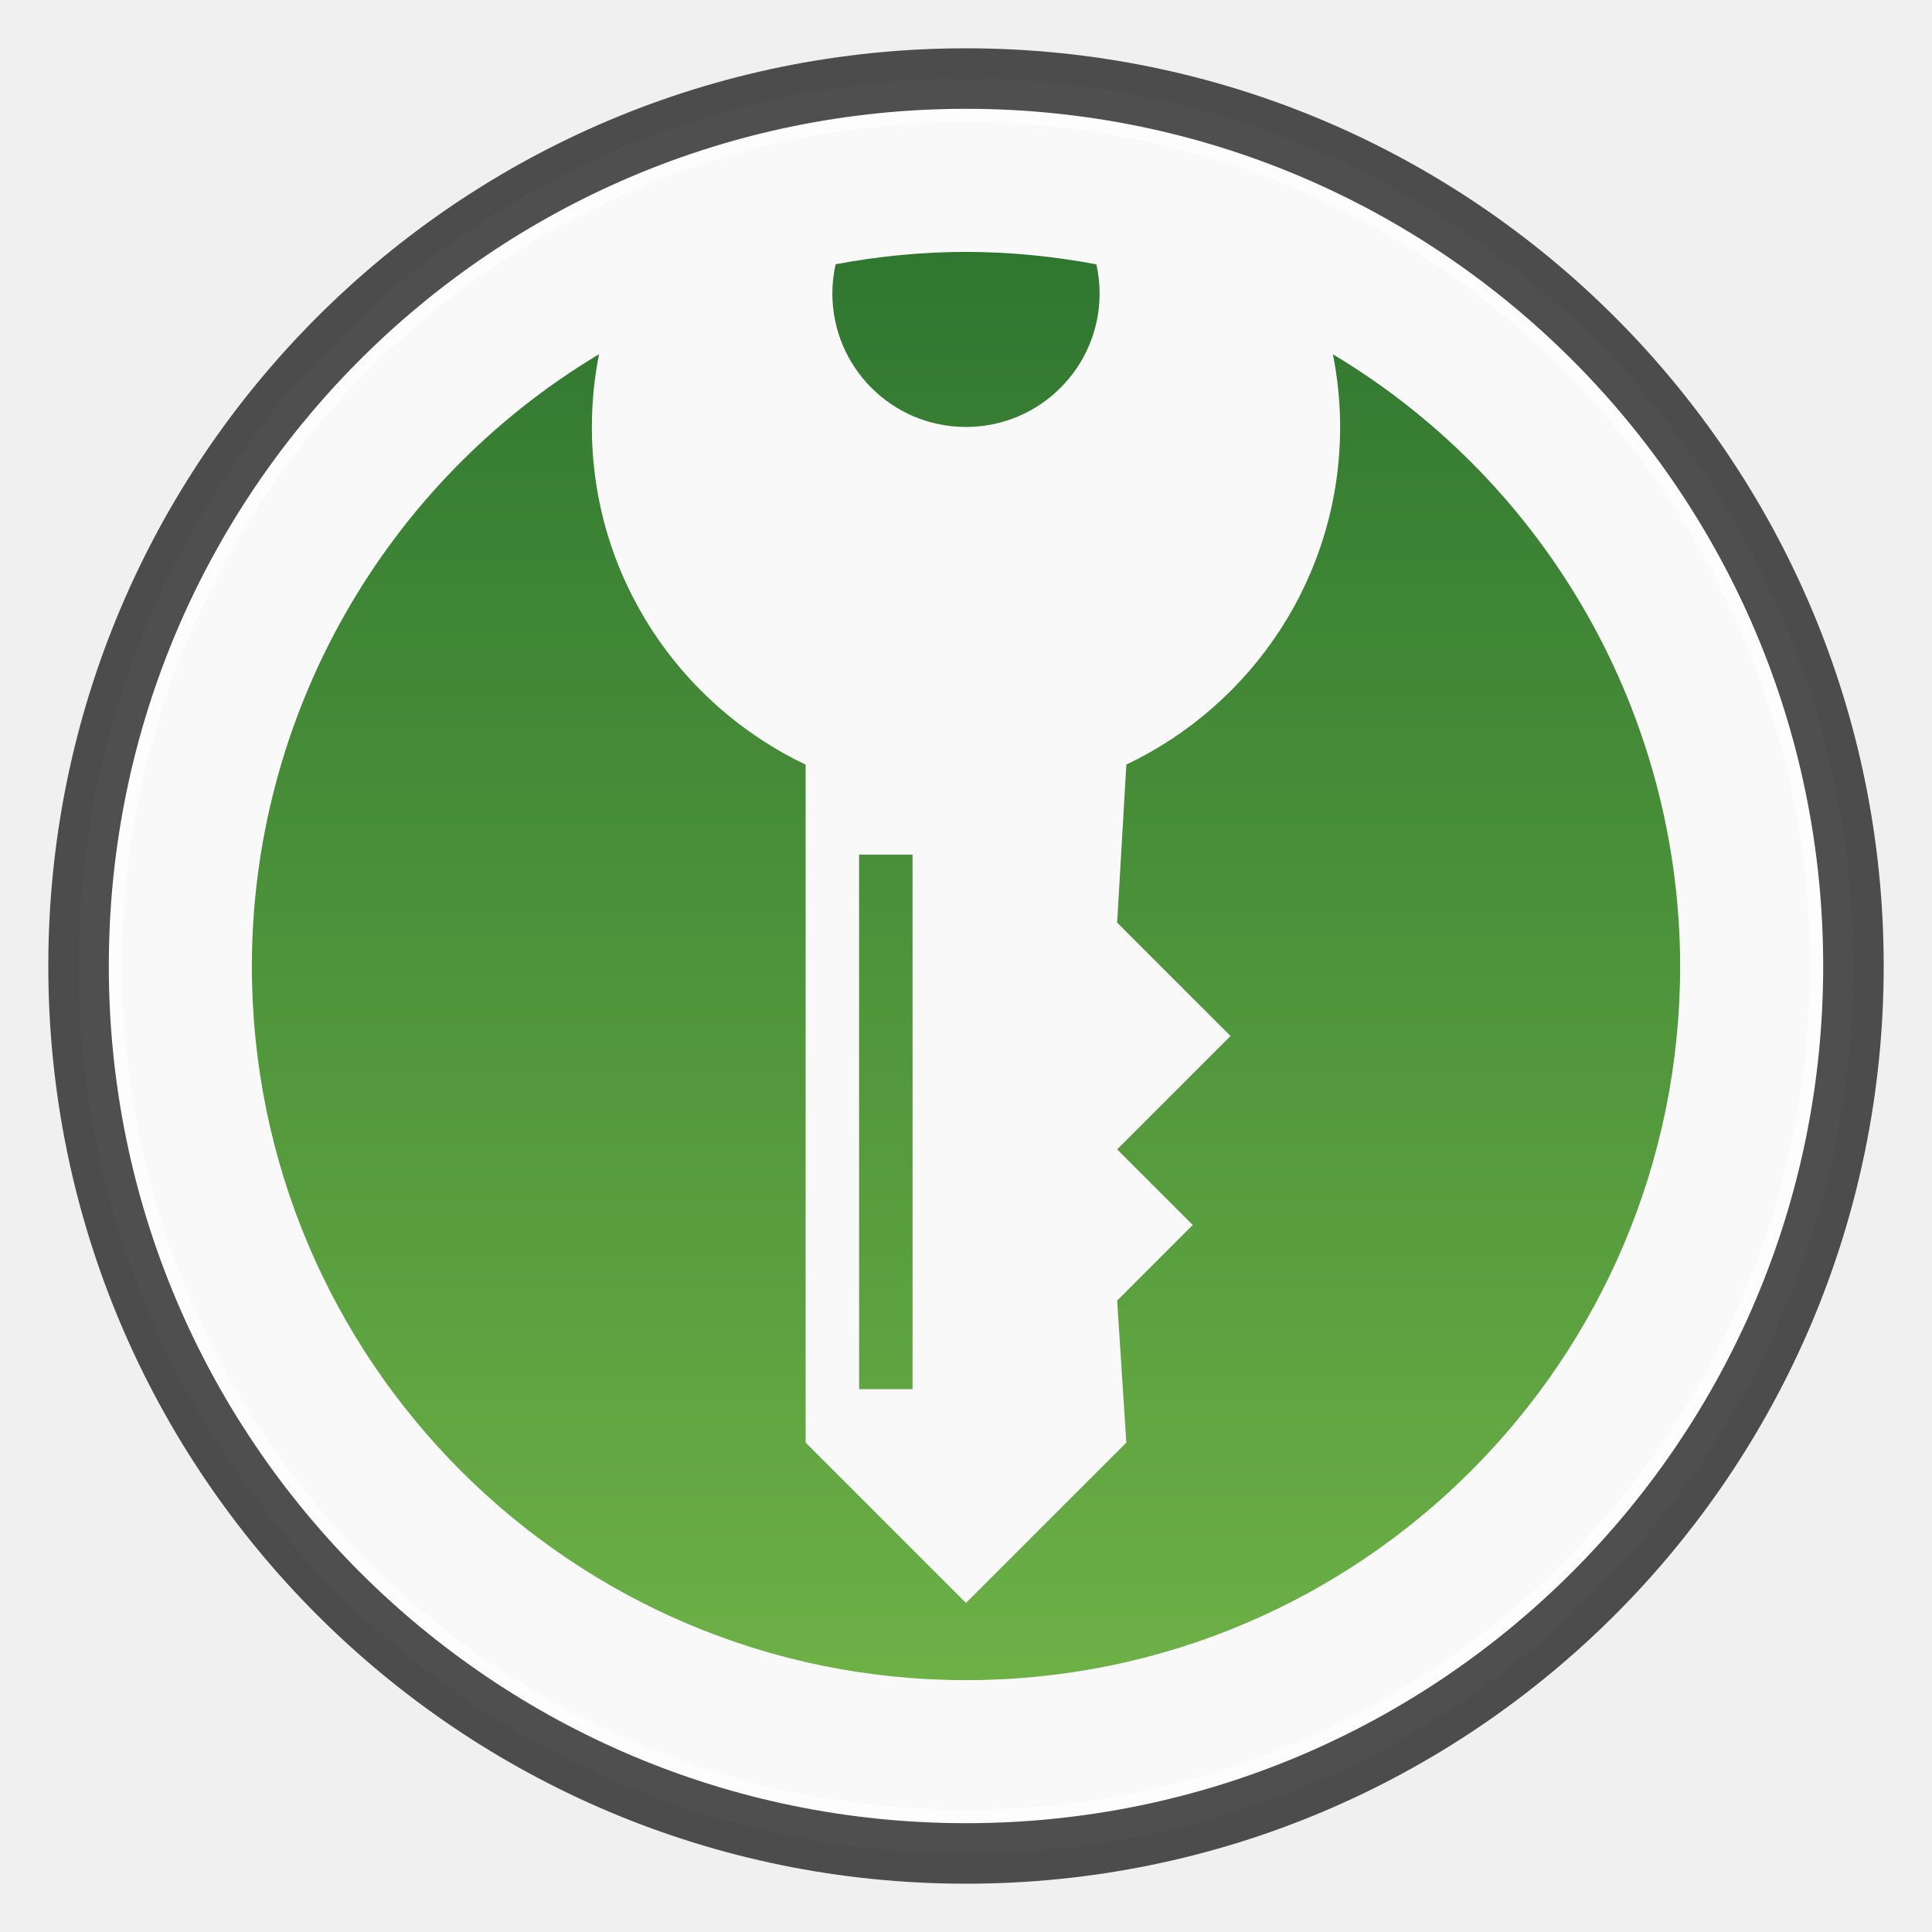
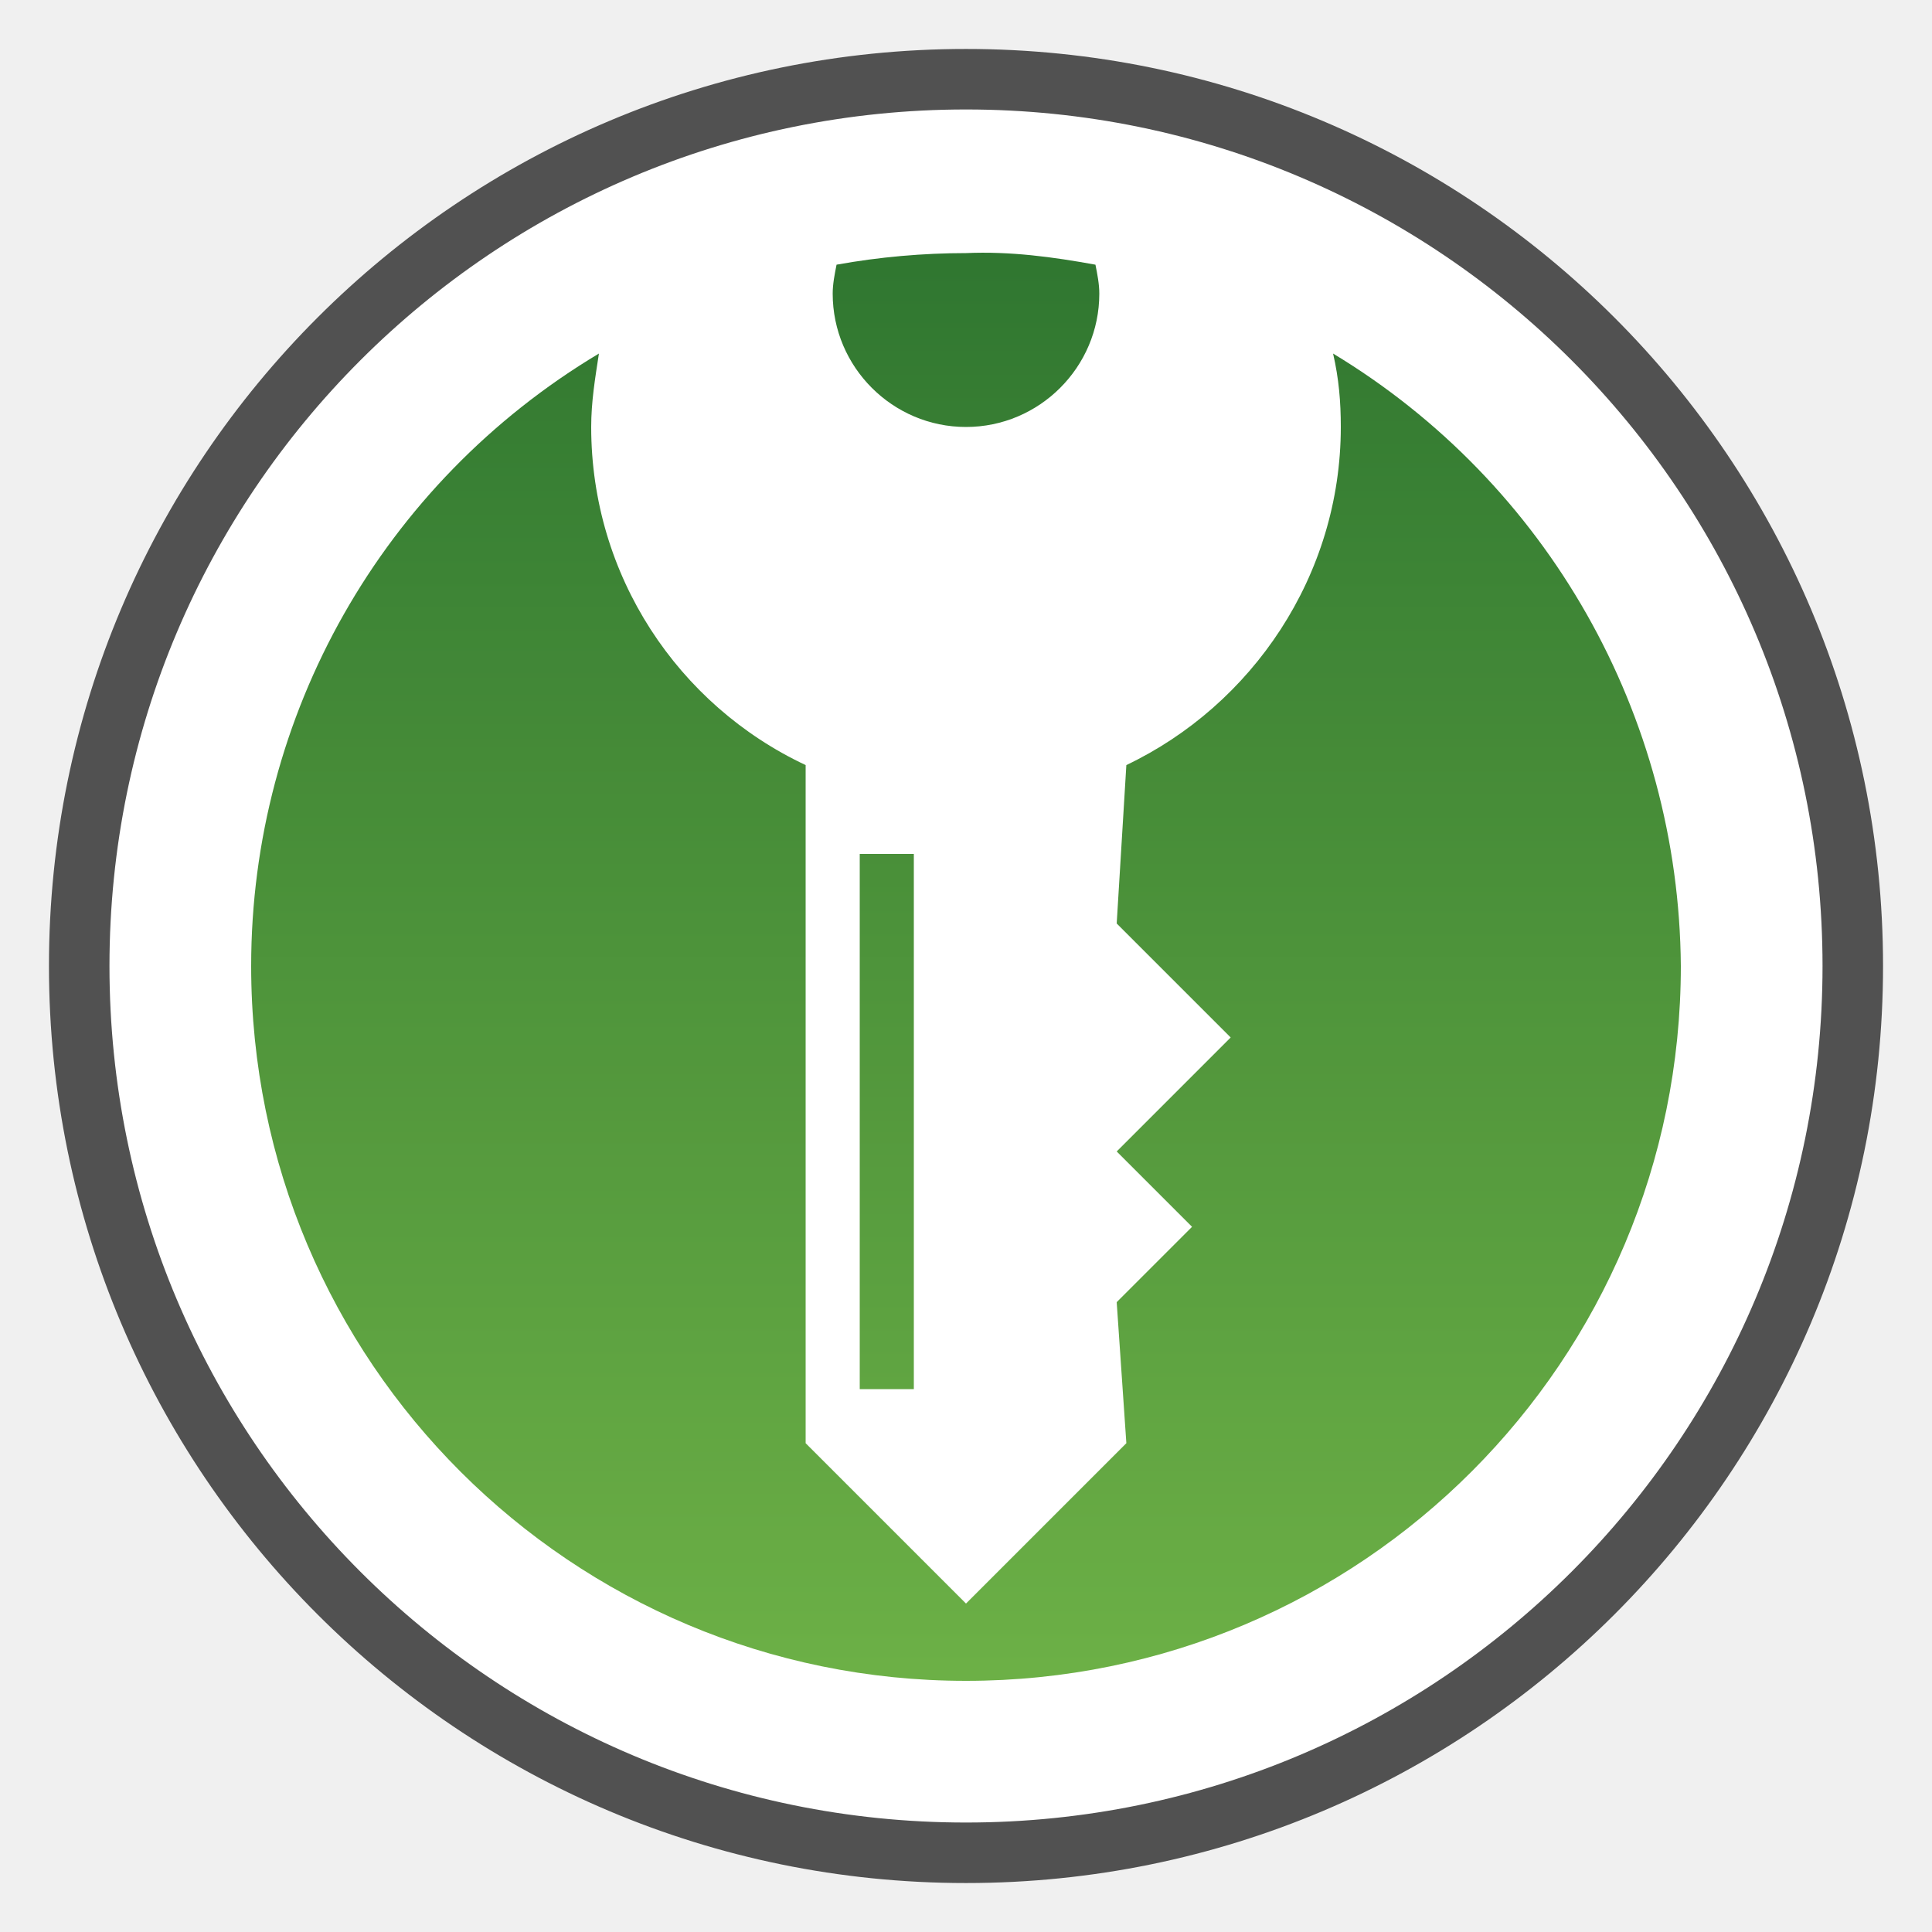
- <svg xmlns="http://www.w3.org/2000/svg" xmlns:ns1="http://www.openswatchbook.org/uri/2009/osb" xmlns:xlink="http://www.w3.org/1999/xlink" version="1.1" id="svg2" viewBox="0 0 100 100" height="100" width="100">
-   <defs id="defs4">
-     <linearGradient id="linearGradient4316">
-       <stop id="stop4318" offset="0" style="stop-color:#226e23;stop-opacity:1" />
-       <stop id="stop4320" offset="1" style="stop-color:#63ab3a;stop-opacity:1" />
-     </linearGradient>
-     <linearGradient ns1:paint="solid" id="linearGradient4153">
-       <stop id="stop4155" offset="0" style="stop-color:#b3b3b3;stop-opacity:1;" />
-     </linearGradient>
-     <linearGradient xlink:href="#linearGradient4316" id="linearGradient5199" x1="53.239" y1="12.753" x2="53.239" y2="86.357" gradientUnits="userSpaceOnUse" />
-   </defs>
-   <circle r="45.934" style="opacity:0.871;fill:#ffffff;fill-opacity:1;fill-rule:evenodd;stroke:#000000;stroke-width:3.132;stroke-linecap:round;stroke-linejoin:round;stroke-miterlimit:4;stroke-dasharray:none;stroke-opacity:0.784" id="path5201" cx="50" cy="50" />
-   <circle style="opacity:1;fill:none;fill-opacity:1;fill-rule:evenodd;stroke:none;stroke-width:1.5;stroke-linecap:round;stroke-linejoin:round;stroke-miterlimit:4;stroke-dasharray:none;stroke-opacity:1" id="path3336" cx="50" cy="50" r="42.321" />
-   <path style="opacity:1;fill:#f9f9f9;fill-opacity:1;fill-rule:evenodd;stroke:none;stroke-width:2.5;stroke-linecap:round;stroke-linejoin:round;stroke-miterlimit:4;stroke-dasharray:none;stroke-opacity:1" d="M 50,6.324 A 43.676,43.676 0 0 0 6.324,50 43.676,43.676 0 0 0 50,93.676 43.676,43.676 0 0 0 93.676,50 43.676,43.676 0 0 0 50,6.324 Z m 0,6.711 c 2.264,0.008 4.523,0.225 6.748,0.646 0.107,0.484 0.168,0.984 0.168,1.5 0,3.823 -3.097,6.918 -6.918,6.916 -3.821,0.002 -6.916,-3.091 -6.916,-6.914 0,-0.518 0.062,-1.02 0.17,-1.506 C 45.477,13.258 47.736,13.042 50,13.035 Z m -18.994,5.299 c -0.241,1.219 -0.371,2.474 -0.371,3.764 0,7.72 4.528,14.368 11.064,17.48 l 0,35.09 8.299,8.299 8.301,-8.301 -0.477,-7.35 3.914,-3.912 -3.914,-3.912 5.871,-5.867 -5.871,-5.871 0.477,-8.178 c 6.538,-3.111 11.066,-9.759 11.066,-17.479 0,-1.287 -0.133,-2.541 -0.373,-3.758 C 80.125,25.007 86.947,37.024 86.965,50 86.964,70.415 70.415,86.964 50,86.965 29.585,86.964 13.036,70.415 13.035,50 13.051,37.022 19.872,25.003 31.006,18.334 Z m 13.459,25.898 2.768,0 0,27.666 -2.766,0 -0.002,-27.664 0,-0.002 z" id="path4264" />
-   <path style="opacity:0.94;fill:url(#linearGradient5199);fill-opacity:1;fill-rule:nonzero;stroke:none;stroke-width:0.8;stroke-linecap:round;stroke-linejoin:round;stroke-miterlimit:4;stroke-dasharray:none;stroke-opacity:1" d="m 56.748,13.682 c 0.107,0.484 0.168,0.985 0.168,1.501 0,3.823 -3.097,6.918 -6.918,6.916 -3.821,0.002 -6.916,-3.091 -6.916,-6.914 0,-0.518 0.063,-1.021 0.17,-1.507 C 45.477,13.257 47.736,13.043 50,13.036 c 2.264,0.008 4.523,0.225 6.748,0.646 z m -26.113,8.417 c 0,7.72 4.528,14.367 11.064,17.479 l 0,35.091 8.299,8.299 8.301,-8.301 -0.476,-7.349 3.913,-3.913 -3.913,-3.913 5.87,-5.868 -5.87,-5.87 0.476,-8.179 c 6.538,-3.111 11.066,-9.758 11.066,-17.477 0,-1.287 -0.133,-2.542 -0.373,-3.759 11.132,6.668 17.954,18.684 17.972,31.661 C 86.964,70.415 70.415,86.964 50,86.964 29.585,86.964 13.036,70.415 13.036,50 c 0.015,-12.978 6.836,-24.998 17.97,-31.667 -0.241,1.219 -0.371,2.476 -0.37,3.765 z m 13.83,22.135 2.768,0 0,27.666 -2.766,0 -0.002,-27.664 0,-0.002 z" id="path3336-3-2-7" />
+ <svg xmlns="http://www.w3.org/2000/svg" id="svg2" viewBox="0 0 100 100" style="enable-background:new 0 0 100 100">
+   <style>.st0{fill-rule:evenodd;clip-rule:evenodd;fill:#fff;stroke:#515151;stroke-width:3.132;stroke-linecap:round;stroke-linejoin:round;enable-background:new}.st1{fill:none}.st2{opacity:.94;fill:url(#path3336-3-2-7_1_);enable-background:new}</style>
+   <circle id="path5201" class="st0" cx="50" cy="50" r="45.9" />
+   <circle id="path3336" class="st1" cx="50" cy="50" r="42.3" />
+   <linearGradient id="path3336-3-2-7_1_" gradientUnits="userSpaceOnUse" x1="50" y1="87.137" x2="50" y2="13.533" gradientTransform="matrix(1 0 0 -1 0 99.8898)">
+     <stop offset="0" style="stop-color:#226e23" />
+     <stop offset="1" style="stop-color:#63ab3a" />
+   </linearGradient>
+   <path id="path3336-3-2-7" class="st2" d="M56.7 13.7c.1.5.2 1 .2 1.5.0 3.8-3.1 6.9-6.9 6.9-3.8.0-6.9-3.1-6.9-6.9.0-.5.1-1 .2-1.5 2.2-.4 4.5-.6 6.7-.6C52.3 13 54.5 13.3 56.7 13.7zM30.6 22.1c0 7.7 4.5 14.4 11.1 17.5v35.1L50 83l8.3-8.3-.5-7.3 3.9-3.9-3.9-3.9 5.9-5.9-5.9-5.9.5-8.2c6.5-3.1 11.1-9.8 11.1-17.5.0-1.3-.1-2.5-.4-3.8C80.1 25 86.9 37 87 50c0 20.4-16.5 37-37 37-20.4.0-37-16.5-37-37 0-13 6.8-25 18-31.7C30.8 19.6 30.6 20.8 30.6 22.1zM44.5 44.2h2.8v27.7h-2.8V44.2v0 0z" />
</svg>
